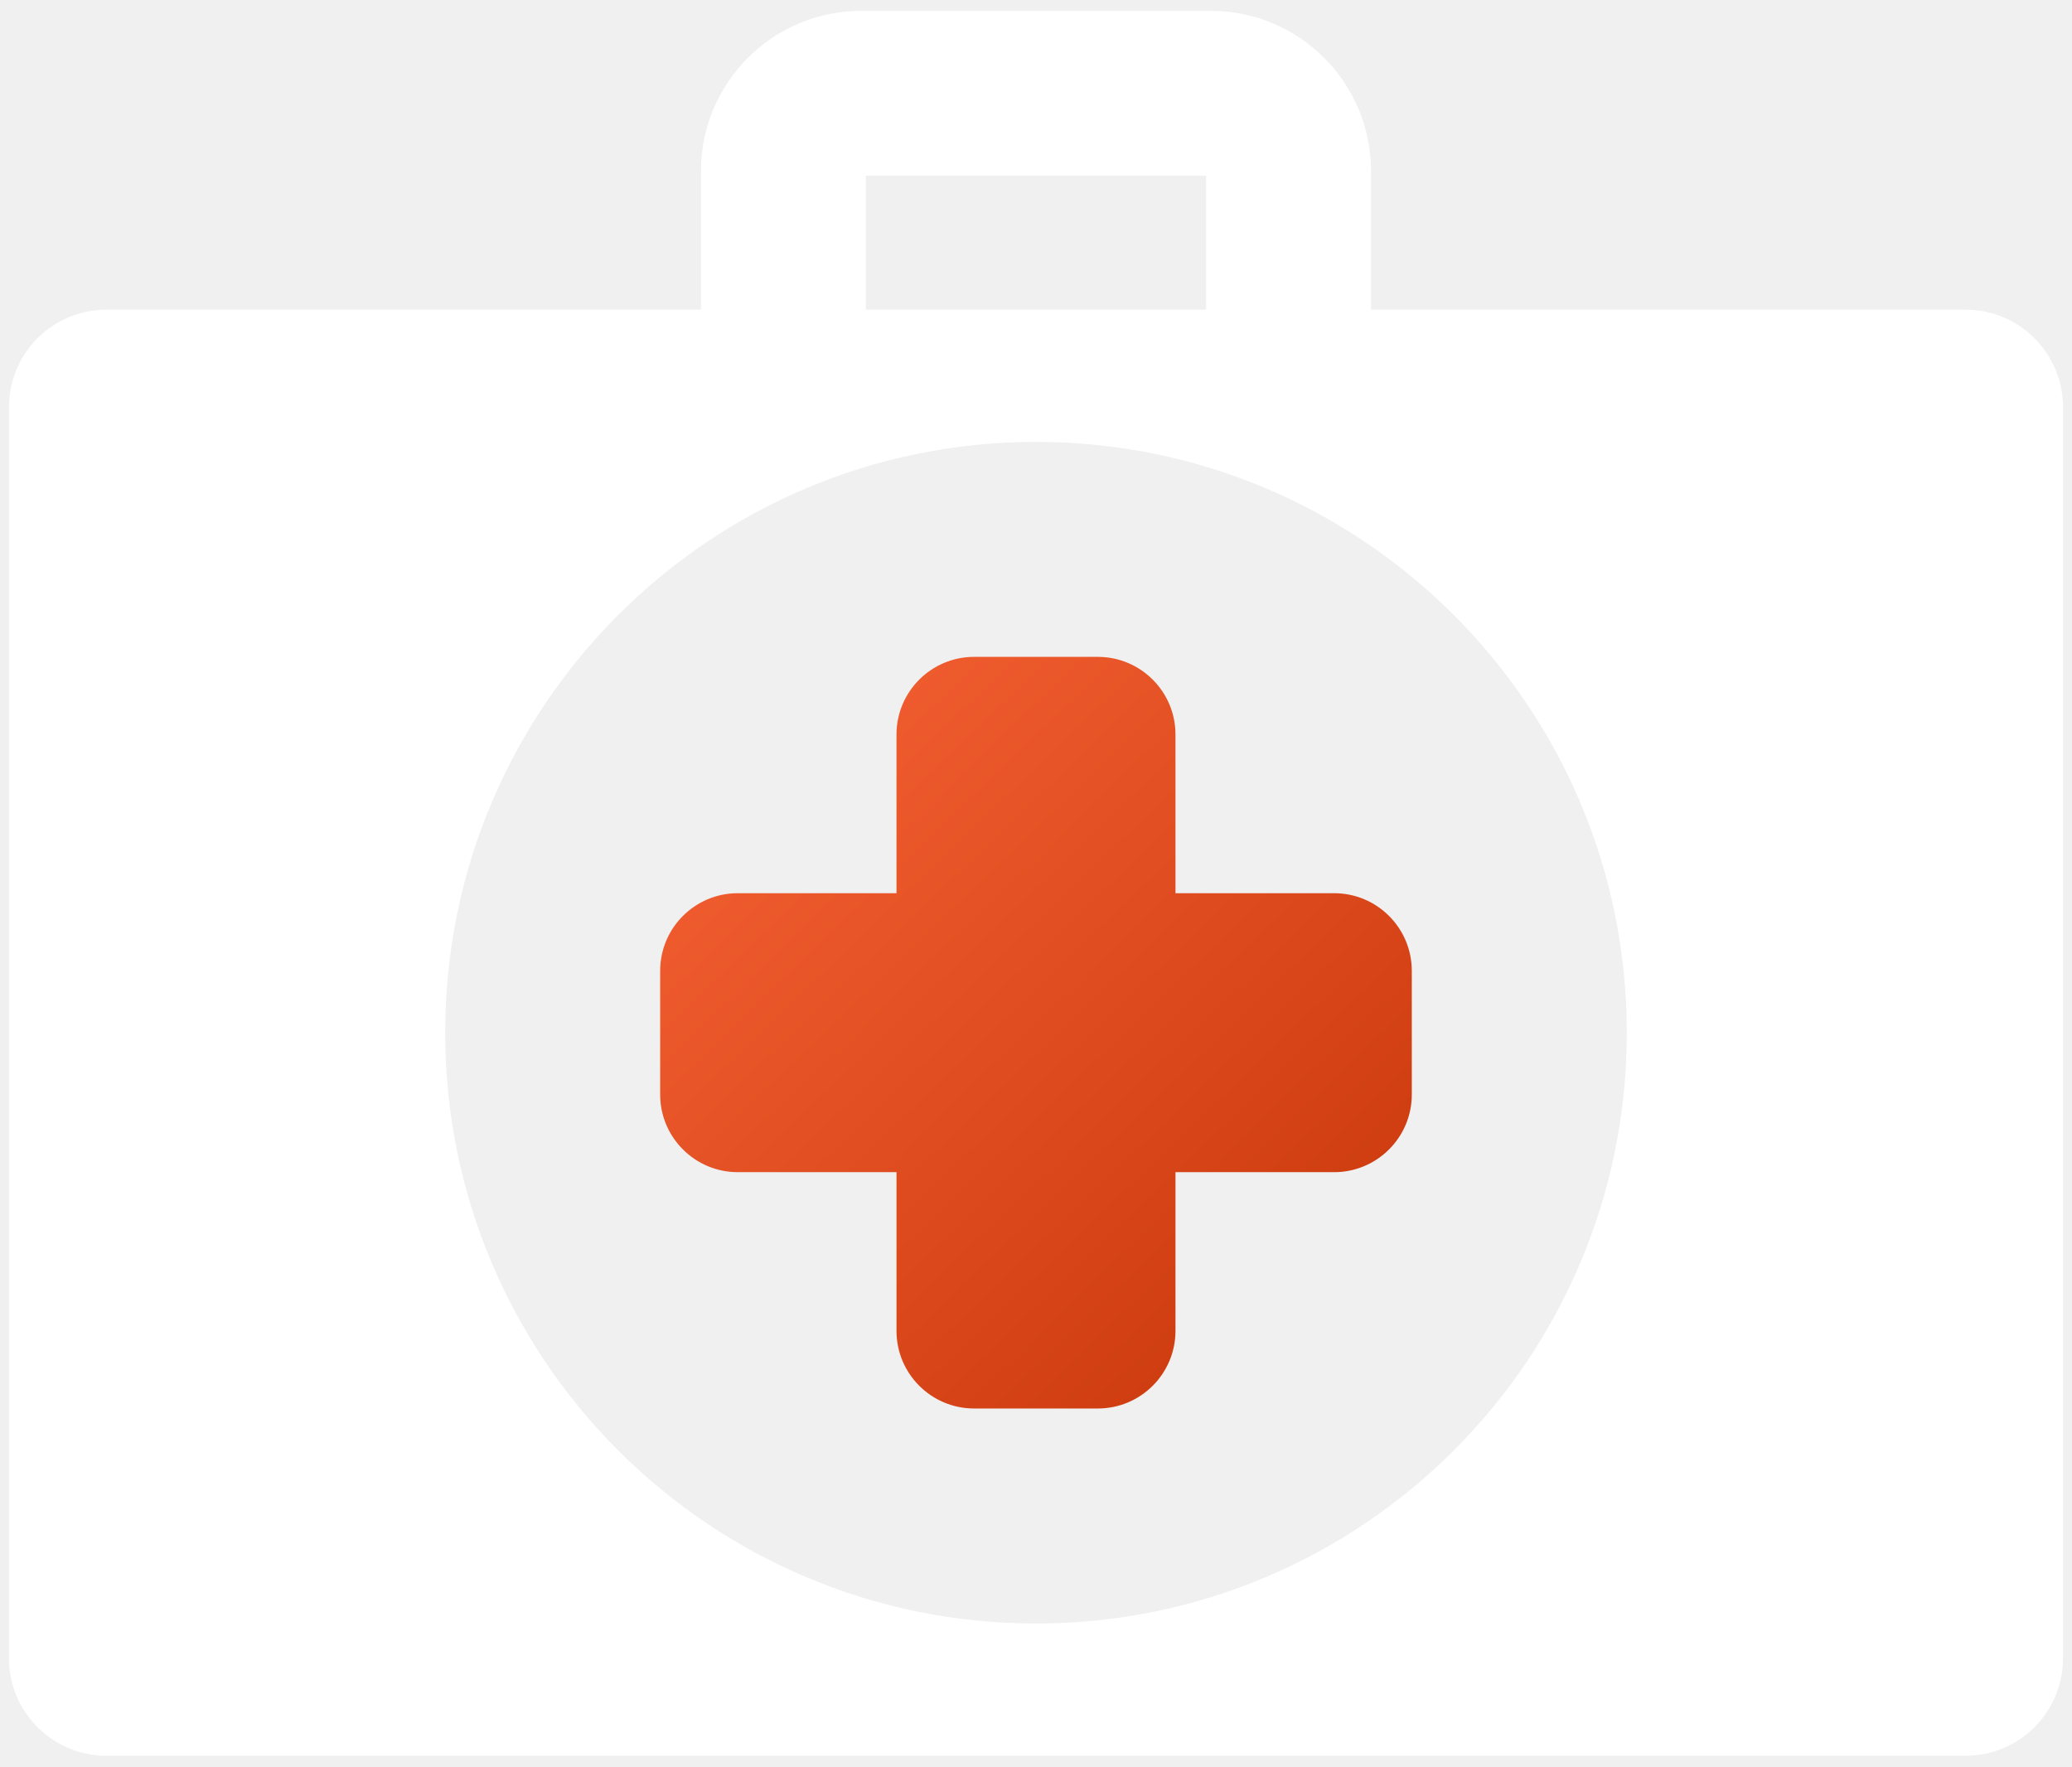
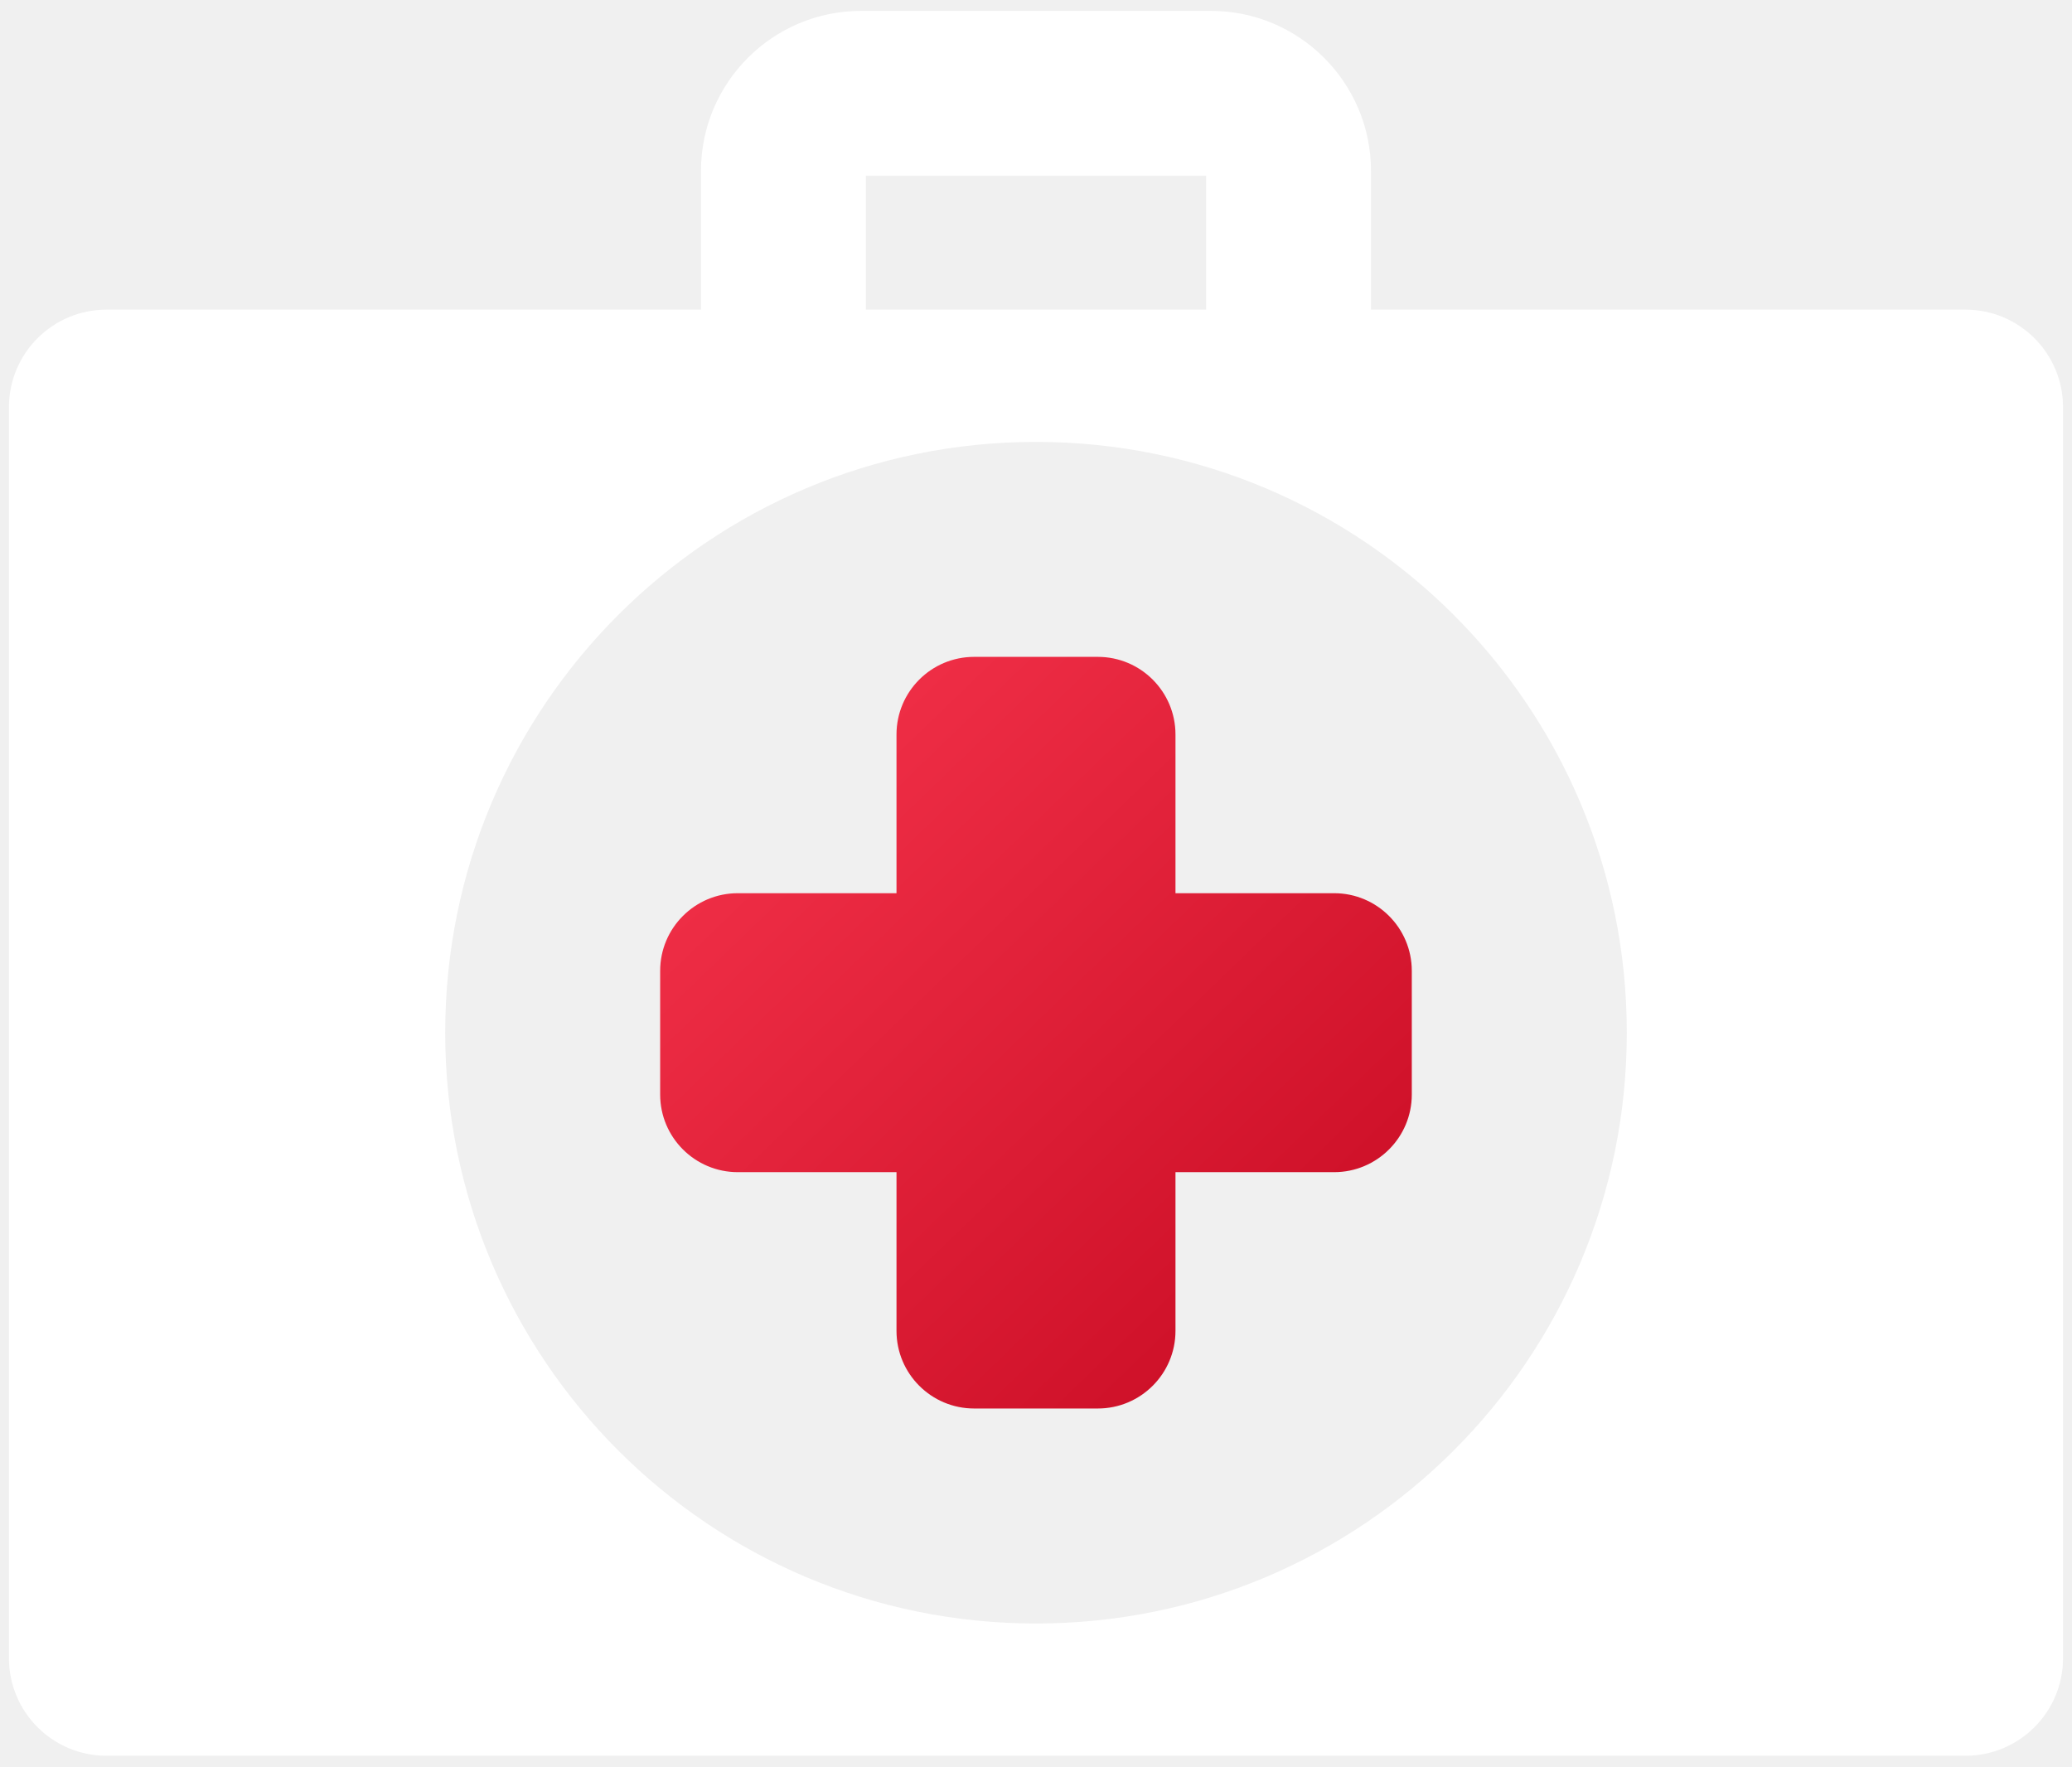
<svg xmlns="http://www.w3.org/2000/svg" width="95" height="81" viewBox="0 0 95 81" fill="none">
  <path d="M90.117 14.198H62.859V7.834C62.859 3.79 59.569 0.5 55.525 0.5H39.474C35.43 0.5 32.14 3.79 32.14 7.834V14.198H4.882C2.412 14.198 0.411 16.199 0.411 18.669V76.029C0.411 78.498 2.412 80.5 4.882 80.5H90.117C92.587 80.5 94.588 78.498 94.588 76.029V18.669C94.588 16.199 92.587 14.198 90.117 14.198ZM39.699 8.059H55.3V14.197H39.699V8.059ZM47.5 74.437C32.539 74.437 20.412 62.309 20.412 47.349C20.412 32.388 32.539 20.261 47.5 20.261C62.46 20.261 74.588 32.388 74.588 47.349C74.588 62.309 62.46 74.437 47.5 74.437Z" fill="white" />
  <path d="M61.169 40.953H53.895V33.678C53.895 31.711 52.3 30.117 50.334 30.117H44.664C42.698 30.117 41.104 31.711 41.104 33.678V40.953H33.829C31.862 40.953 30.268 42.547 30.268 44.514V50.183C30.268 52.149 31.862 53.743 33.829 53.743H41.104V61.019C41.104 62.985 42.698 64.579 44.664 64.579H50.334C52.3 64.579 53.895 62.985 53.895 61.019V53.743H61.169C63.136 53.743 64.73 52.149 64.73 50.183V44.514C64.73 42.547 63.136 40.953 61.169 40.953Z" fill="url(#paint0_linear_571_158)" />
  <defs>
    <linearGradient id="paint0_linear_571_158" x1="31.776" y1="30.549" x2="63.257" y2="63.177" gradientUnits="userSpaceOnUse">
-       <stop stop-color="#F66234" />
-       <stop offset="1" stop-color="#C8370B" />
+       <stop stop-color="#f6344c" />
+       <stop offset="1" stop-color="#c80b23" />
    </linearGradient>
  </defs>
</svg>
